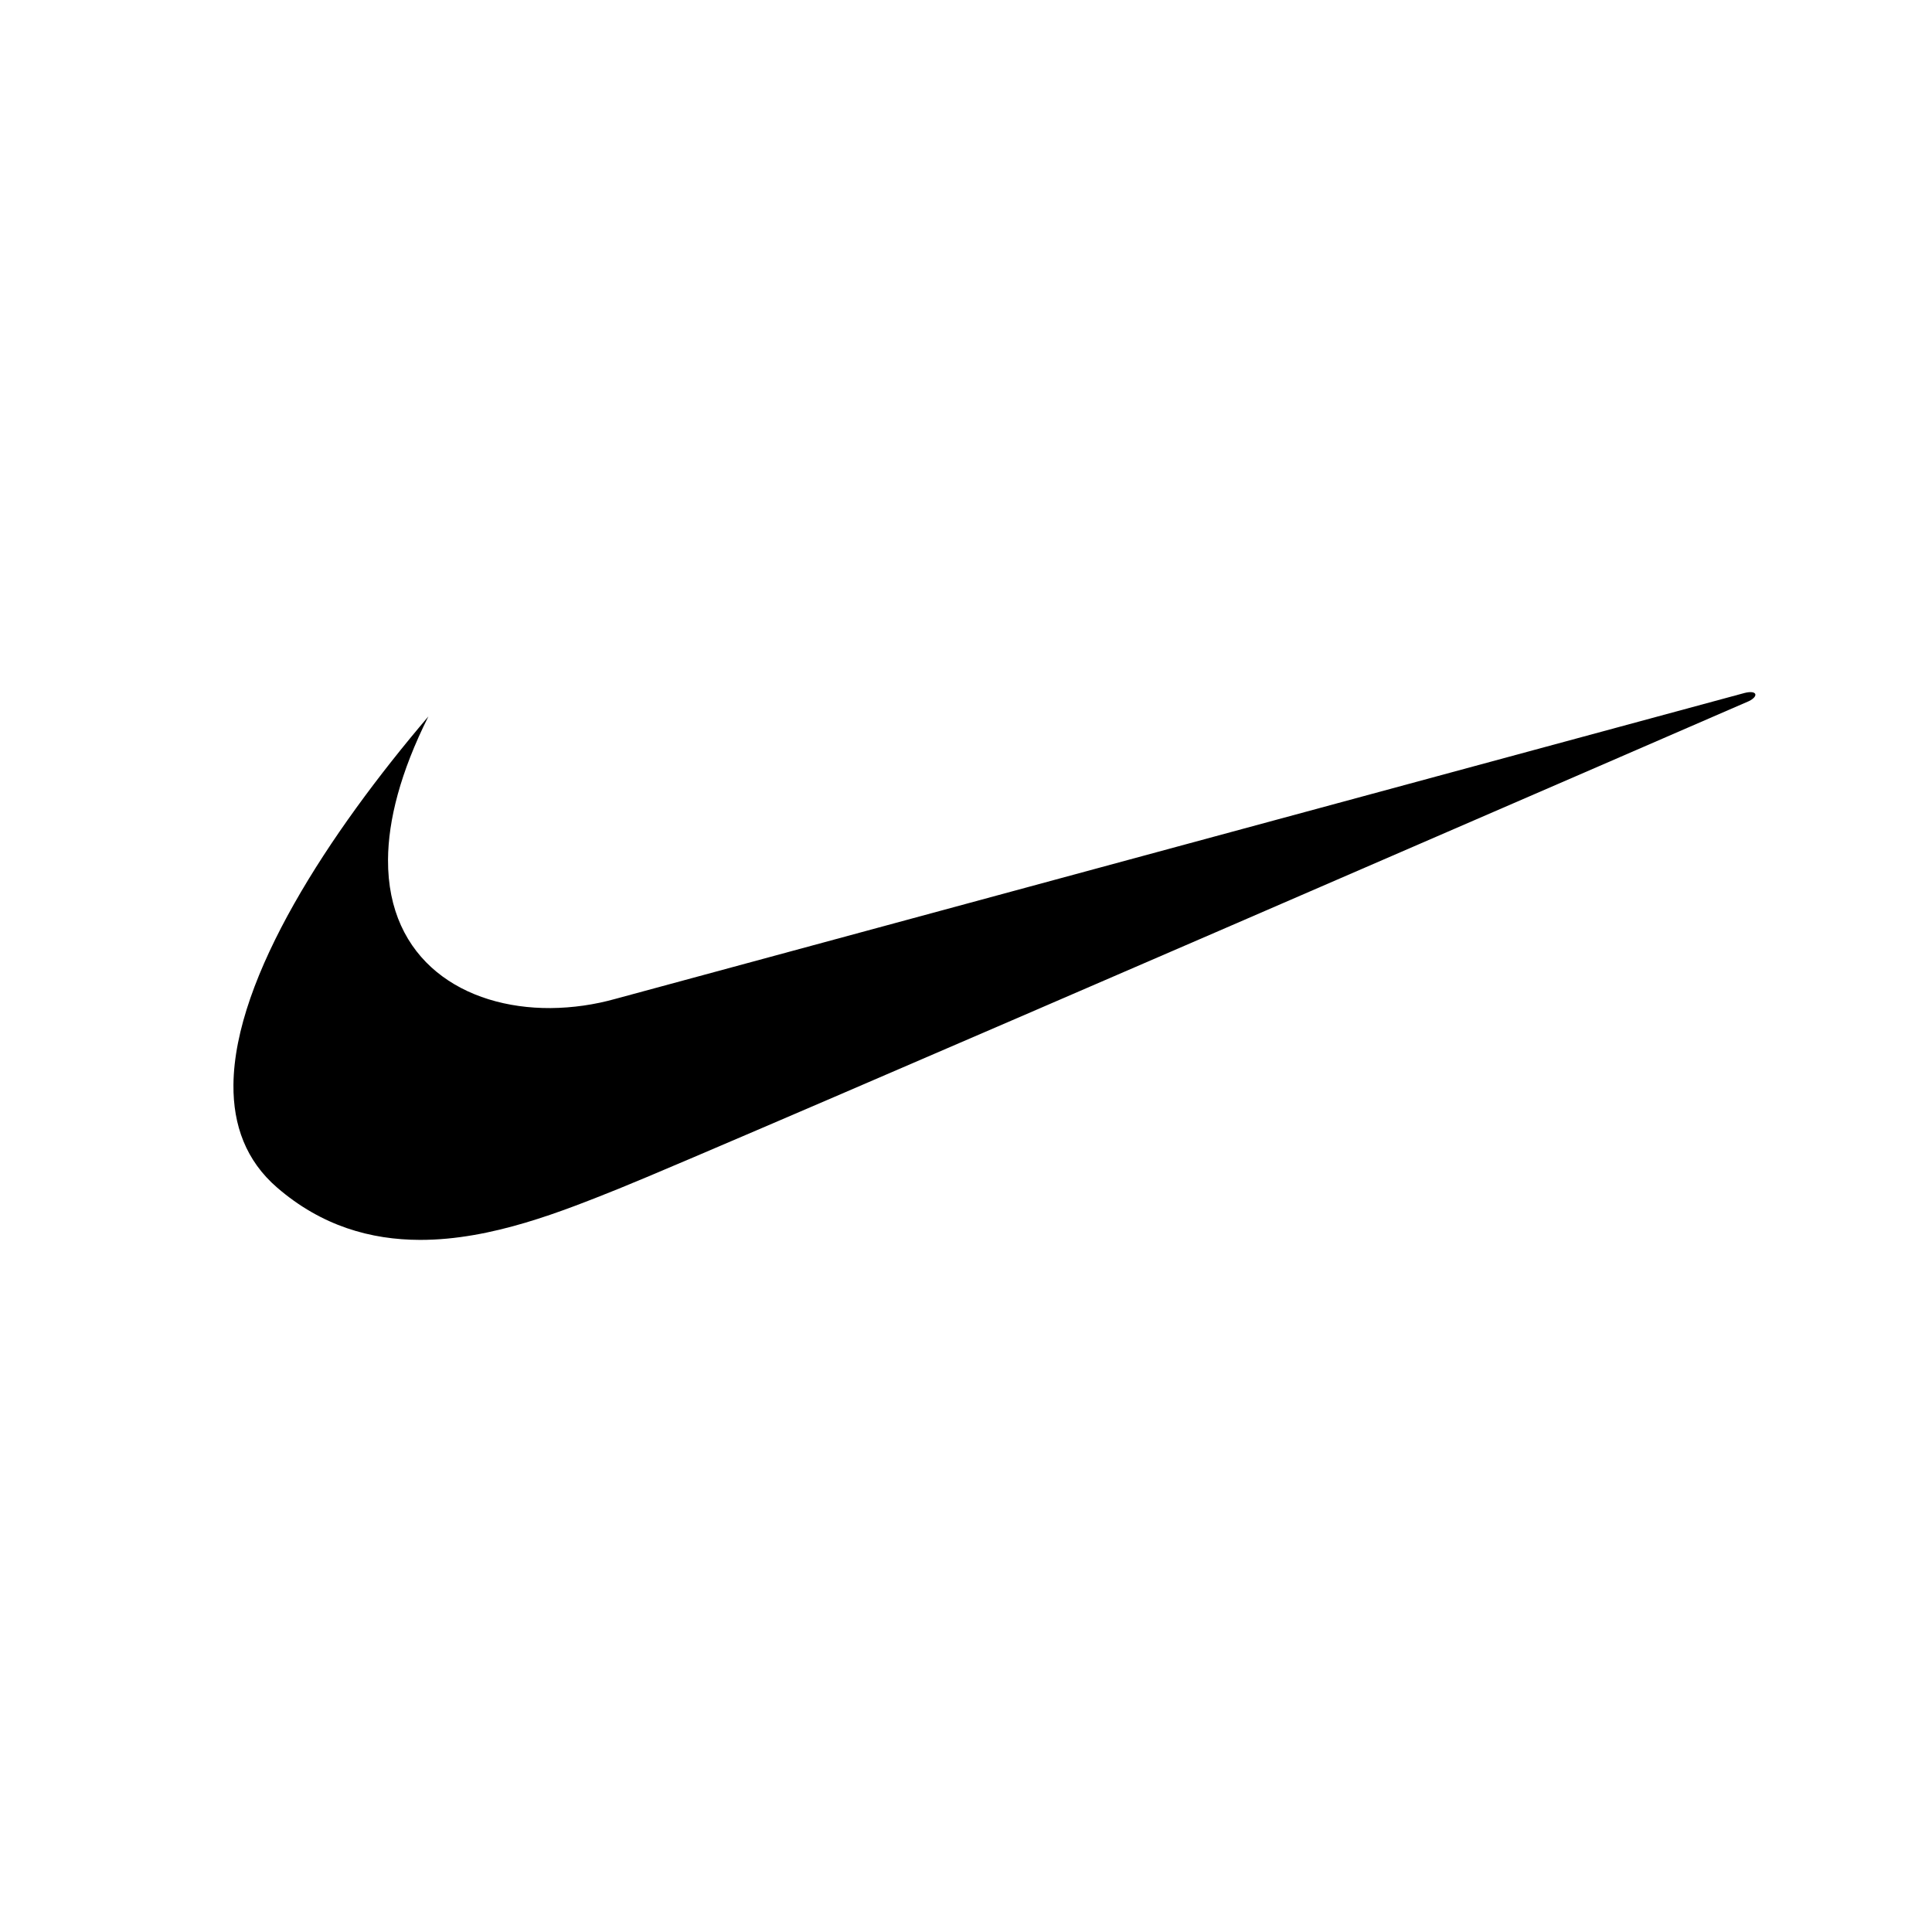
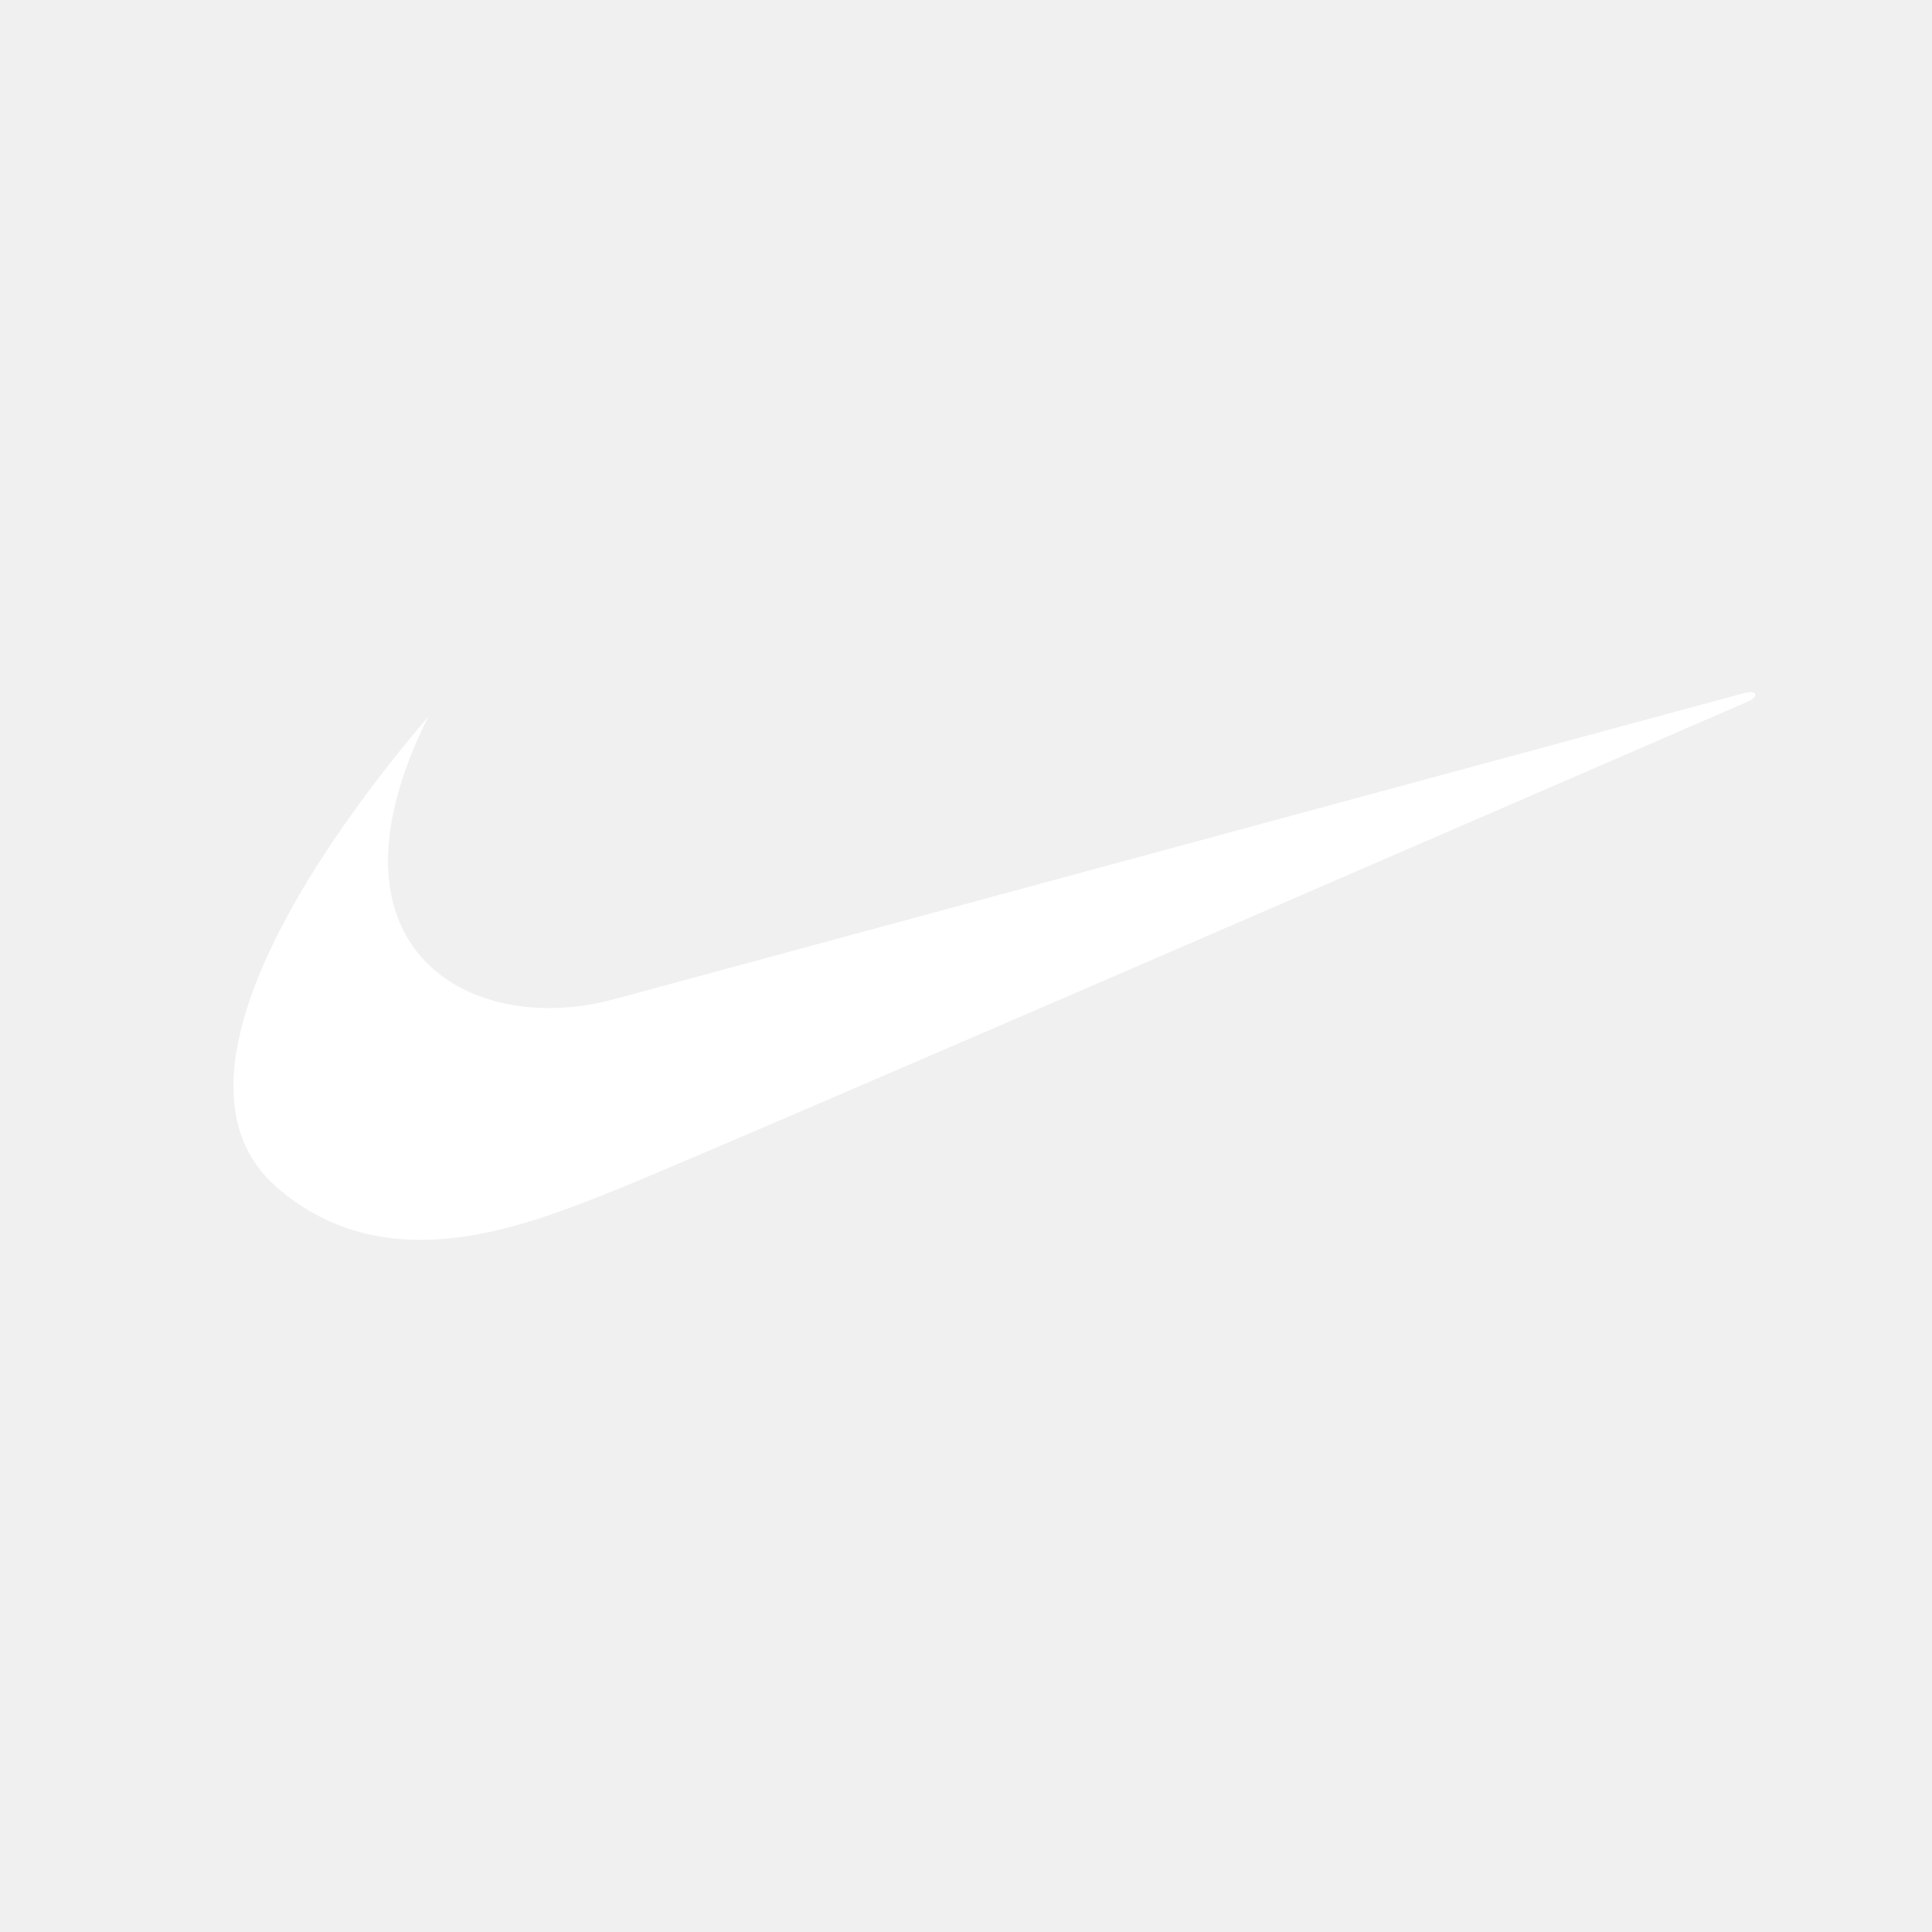
- <svg xmlns="http://www.w3.org/2000/svg" width="800px" height="800px" viewBox="0 0 192.756 192.756">
+ <svg xmlns="http://www.w3.org/2000/svg" width="800px" height="800px" viewBox="0 0 192.756 192.756" fill="#ffffff">
  <g fill-rule="evenodd" clip-rule="evenodd">
-     <path fill="#ffffff" d="M0 0h192.756v192.756H0V0z" />
    <path d="M42.741 71.477c-9.881 11.604-19.355 25.994-19.45 36.75-.037 4.047 1.255 7.58 4.354 10.256 4.46 3.854 9.374 5.213 14.264 5.221 7.146.01 14.242-2.873 19.798-5.096 9.357-3.742 112.79-48.659 112.79-48.659.998-.5.811-1.123-.438-.812-.504.126-112.603 30.505-112.603 30.505a24.771 24.771 0 0 1-6.524.934c-8.615.051-16.281-4.731-16.219-14.808.024-3.943 1.231-8.698 4.028-14.291z" />
  </g>
</svg>
